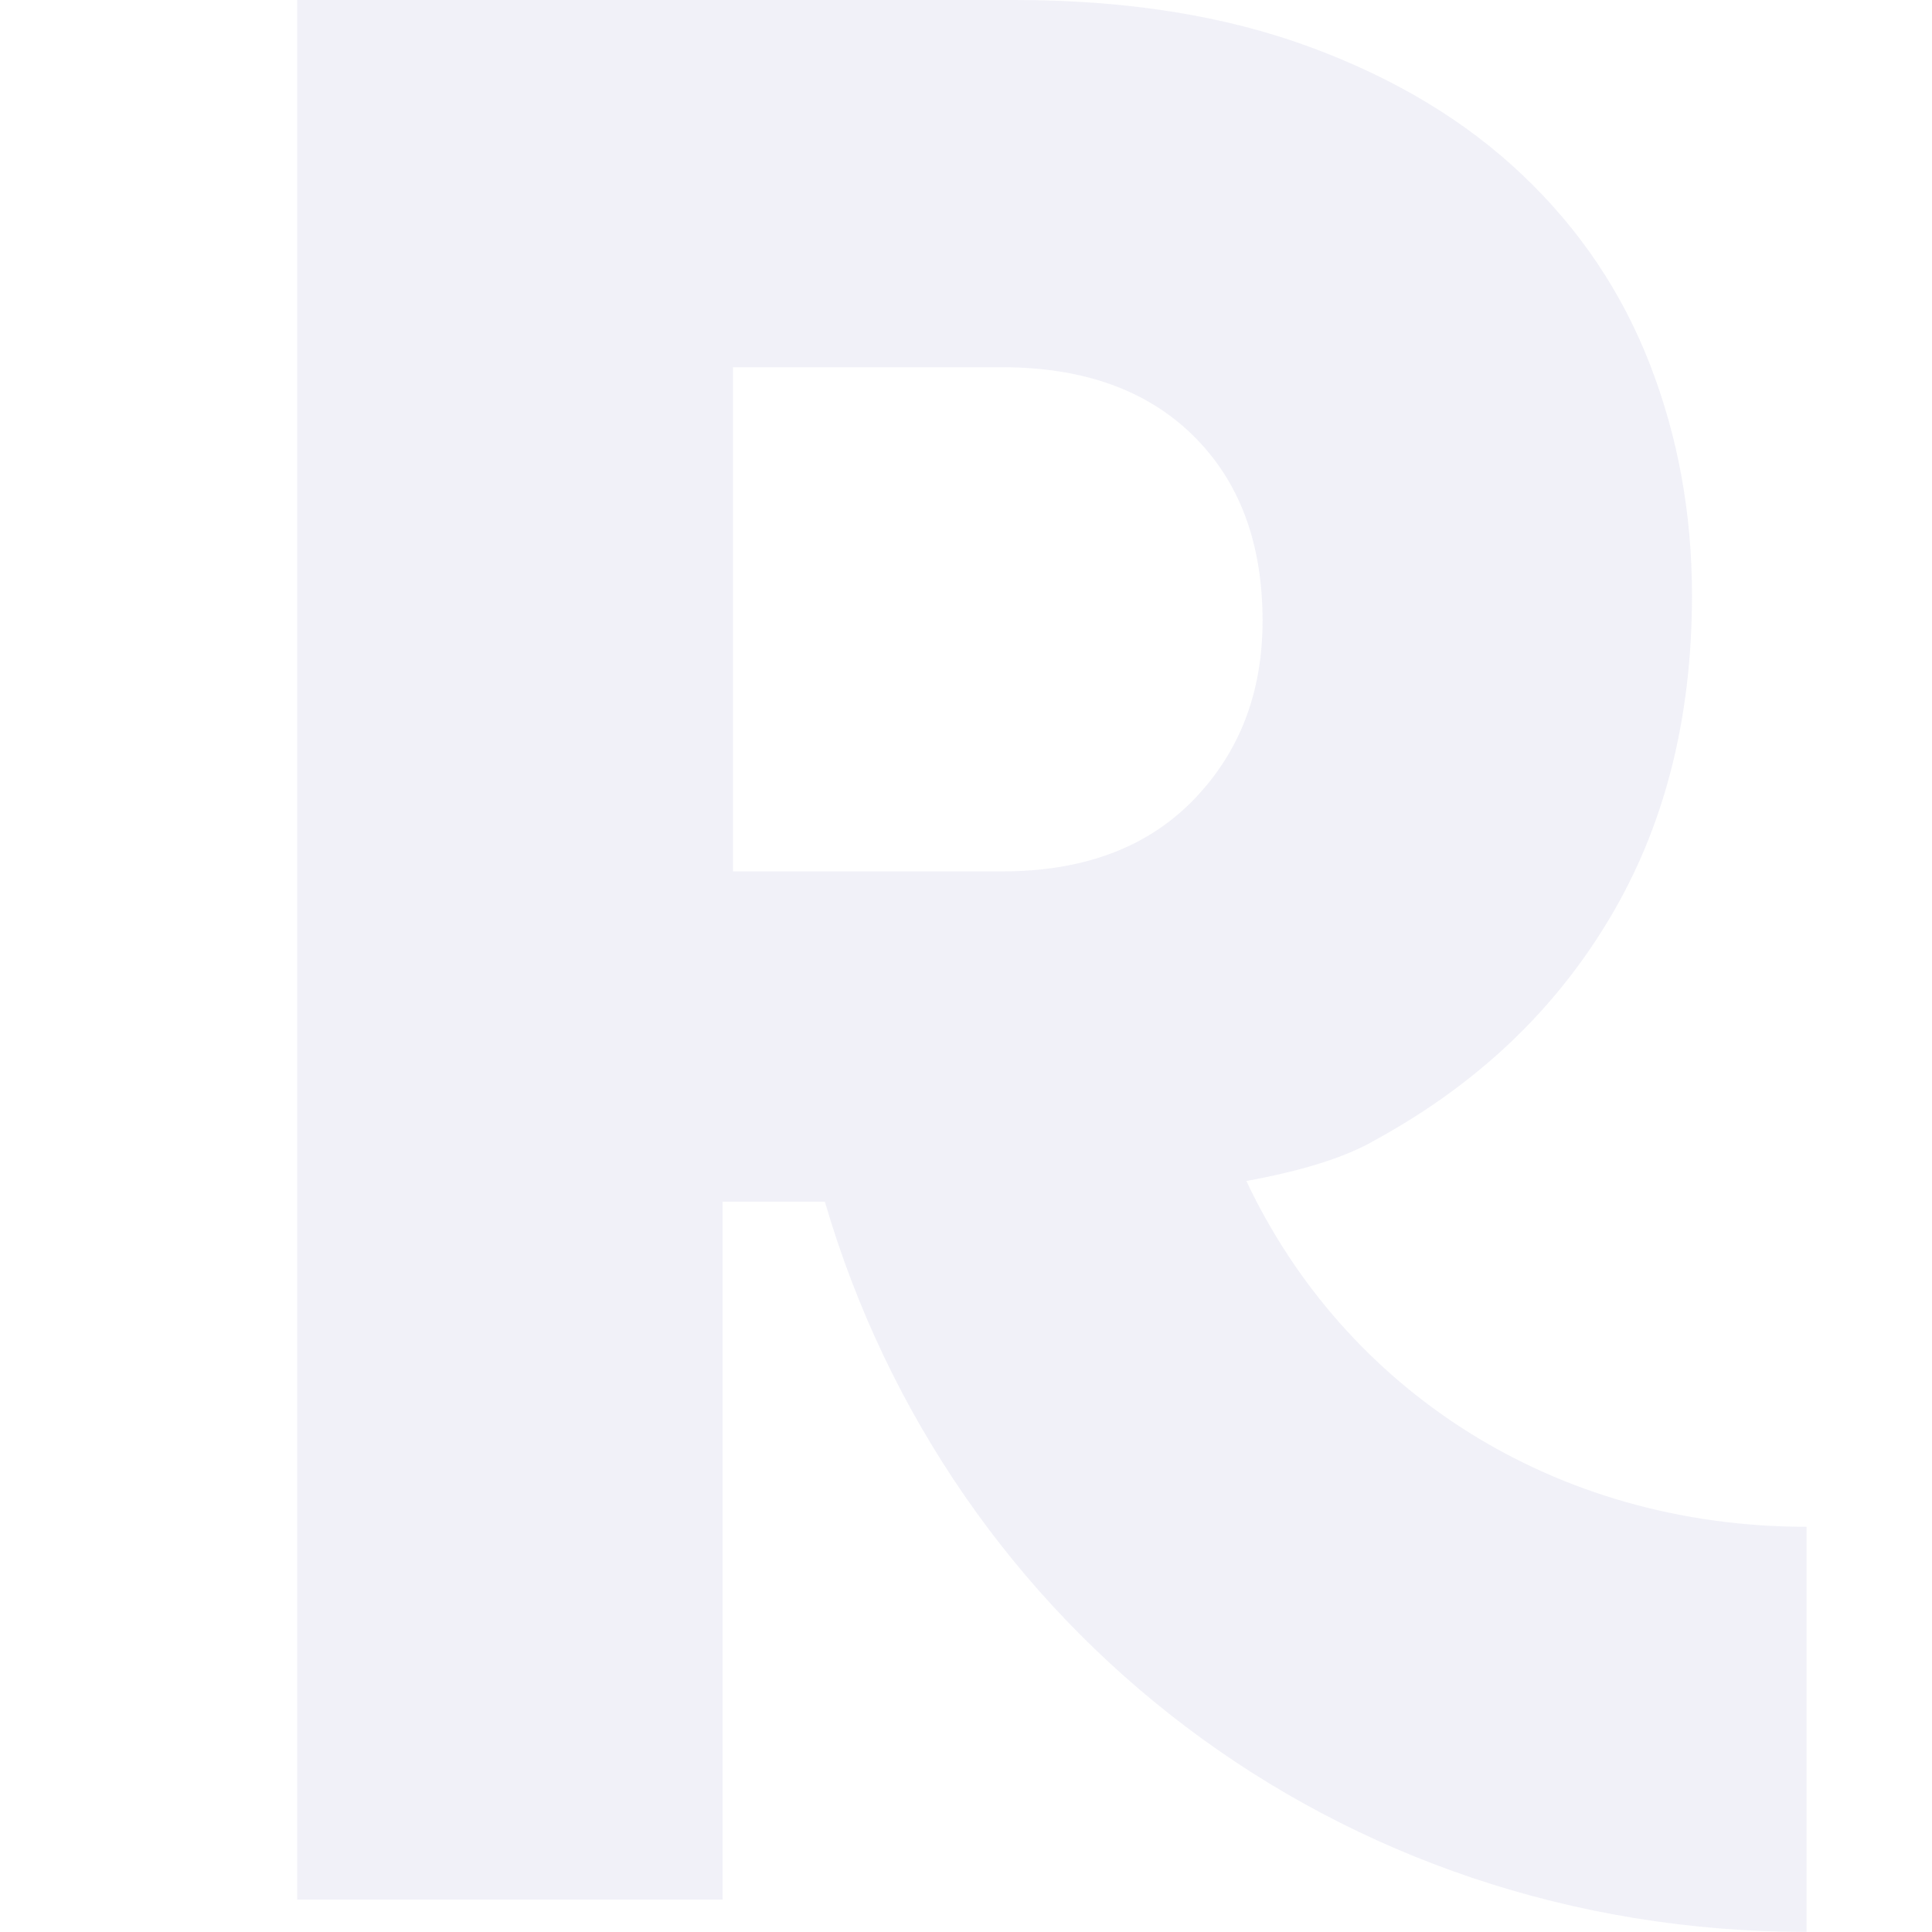
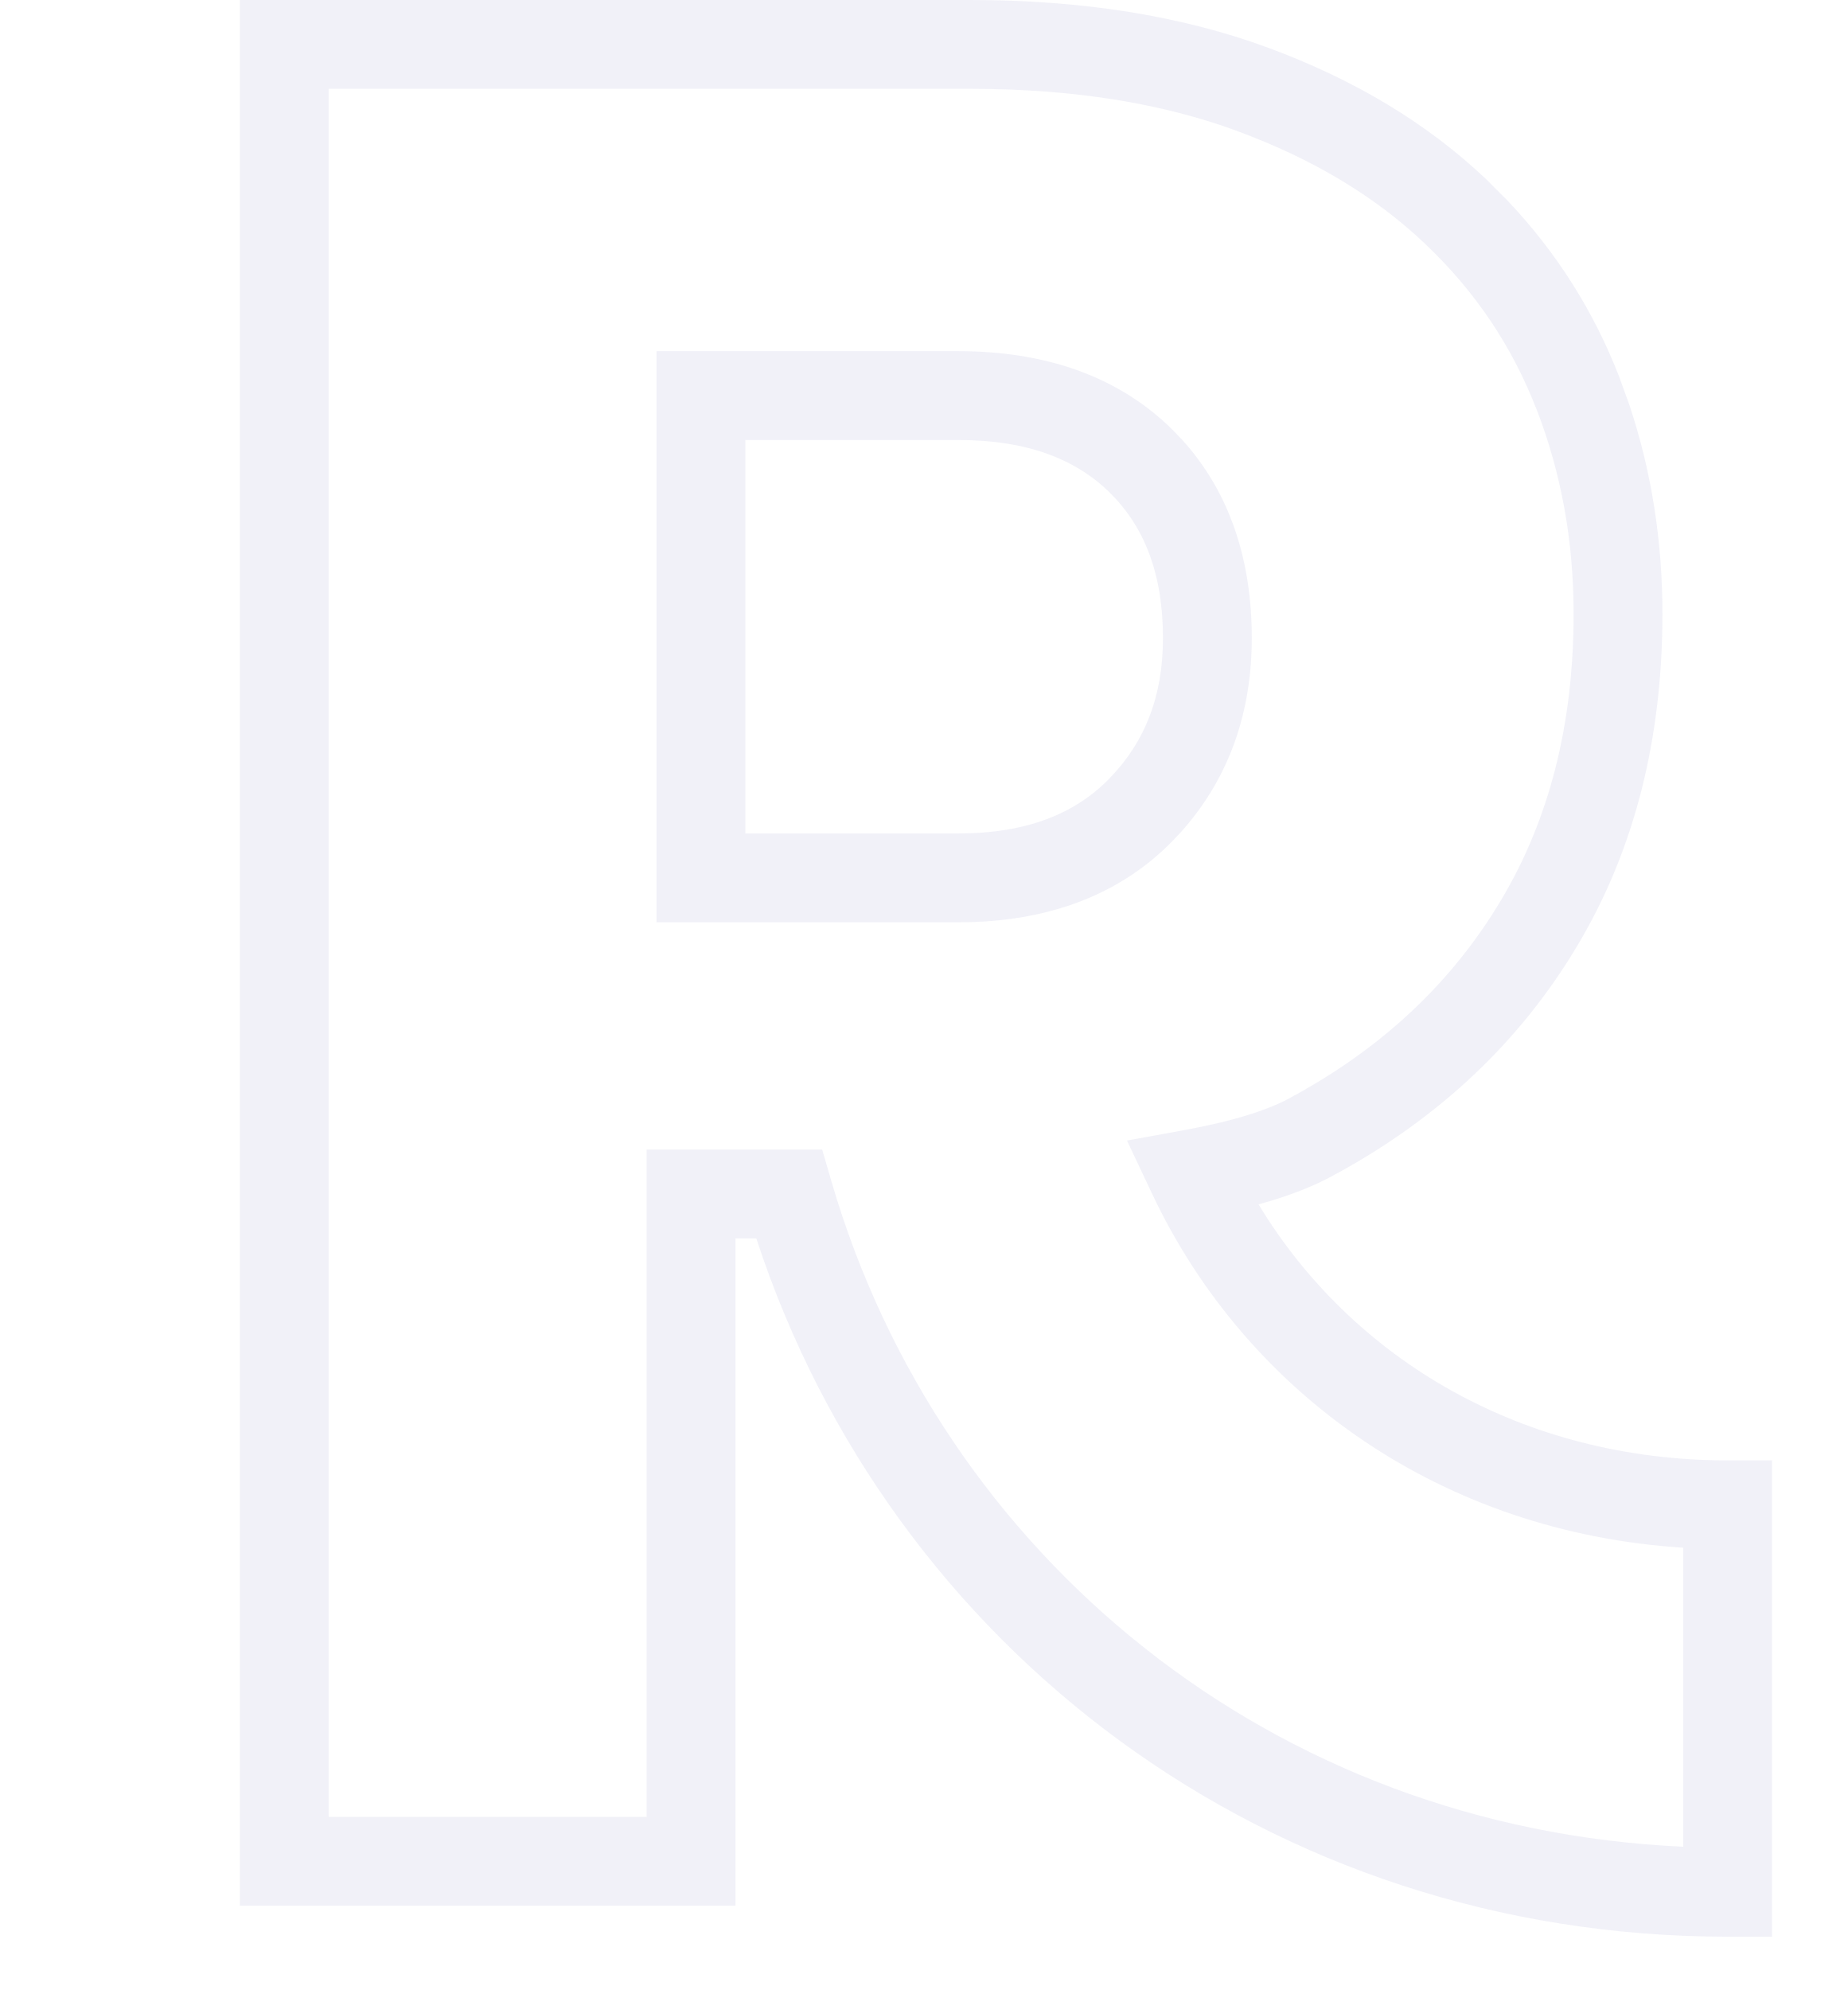
- <svg xmlns="http://www.w3.org/2000/svg" fill="none" height="26" viewBox="0 0 26 26" width="26">
-   <path clip-rule="evenodd" d="m16.772 15.893c.685-.124 1.319-.303 1.753-.561 1.351-.742 2.396-1.731 3.135-2.971.741-1.239 1.11-2.689 1.11-4.351 0-1.098-.189-2.133-.565-3.104-.376-.97-.947-1.821-1.713-2.548-.766-.729-1.72-1.304-2.862-1.725-1.143-.422-2.466-.633-3.973-.633h-9.658v25.564h5.725v-9.391h1.377c1.677 5.744 6.881 9.826 13.211 9.826v-5.452c-3.41 0-6.218-1.849-7.54-4.656zm-6.908-10.951h3.622c1.091 0 1.948.307 2.571.92.623.613.934 1.444.934 2.492 0 .971-.312 1.776-.934 2.415-.623.639-1.48.958-2.571.958h-3.622z" fill="#ebebf5" fill-opacity=".7" fill-rule="evenodd" />
+ <svg xmlns="http://www.w3.org/2000/svg" width="26" height="28" viewBox="0 0 26 28" fill="none">
+   <path d="M22.145 8.636C22.145 7.611 21.97 6.652 21.623 5.757H21.622C21.28 4.874 20.762 4.101 20.061 3.437V3.436C19.366 2.774 18.488 2.241 17.414 1.845L17.413 1.844C16.354 1.453 15.106 1.25 13.657 1.25H4.625V25.564H9.1V16.174H11.57L11.701 16.624C13.245 21.915 17.924 25.726 23.688 25.984V21.777C20.321 21.564 17.551 19.638 16.207 16.784L15.86 16.048L16.66 15.902C17.327 15.781 17.871 15.618 18.206 15.419L18.215 15.414L18.225 15.409C19.485 14.717 20.445 13.803 21.124 12.665C21.798 11.537 22.145 10.201 22.145 8.636ZM16.366 8.979C16.366 8.063 16.098 7.405 15.618 6.932C15.139 6.46 14.455 6.191 13.485 6.191H10.489V11.727H13.485C14.447 11.727 15.129 11.449 15.609 10.957C16.108 10.446 16.366 9.802 16.366 8.979ZM17.616 8.979C17.616 10.027 17.295 10.942 16.64 11.684L16.504 11.83C15.738 12.615 14.705 12.977 13.485 12.977H9.239V4.941H13.485C14.697 4.941 15.728 5.286 16.495 6.041L16.634 6.186C17.303 6.921 17.616 7.873 17.616 8.979ZM23.395 8.636C23.395 10.392 23.004 11.957 22.197 13.307C21.397 14.649 20.267 15.714 18.826 16.505L18.825 16.504C18.506 16.69 18.119 16.834 17.711 16.946C19.039 19.137 21.435 20.548 24.312 20.548H24.938V27.25H24.312C17.867 27.25 12.531 23.193 10.643 17.424H10.35V26.814H3.375V0H13.657C15.22 0 16.62 0.219 17.847 0.672C19.056 1.118 20.087 1.734 20.923 2.53L21.225 2.833C21.907 3.555 22.43 4.381 22.788 5.306L22.931 5.701C23.241 6.631 23.395 7.611 23.395 8.636Z" fill="#EBEBF5" fill-opacity="0.7" />
</svg>
